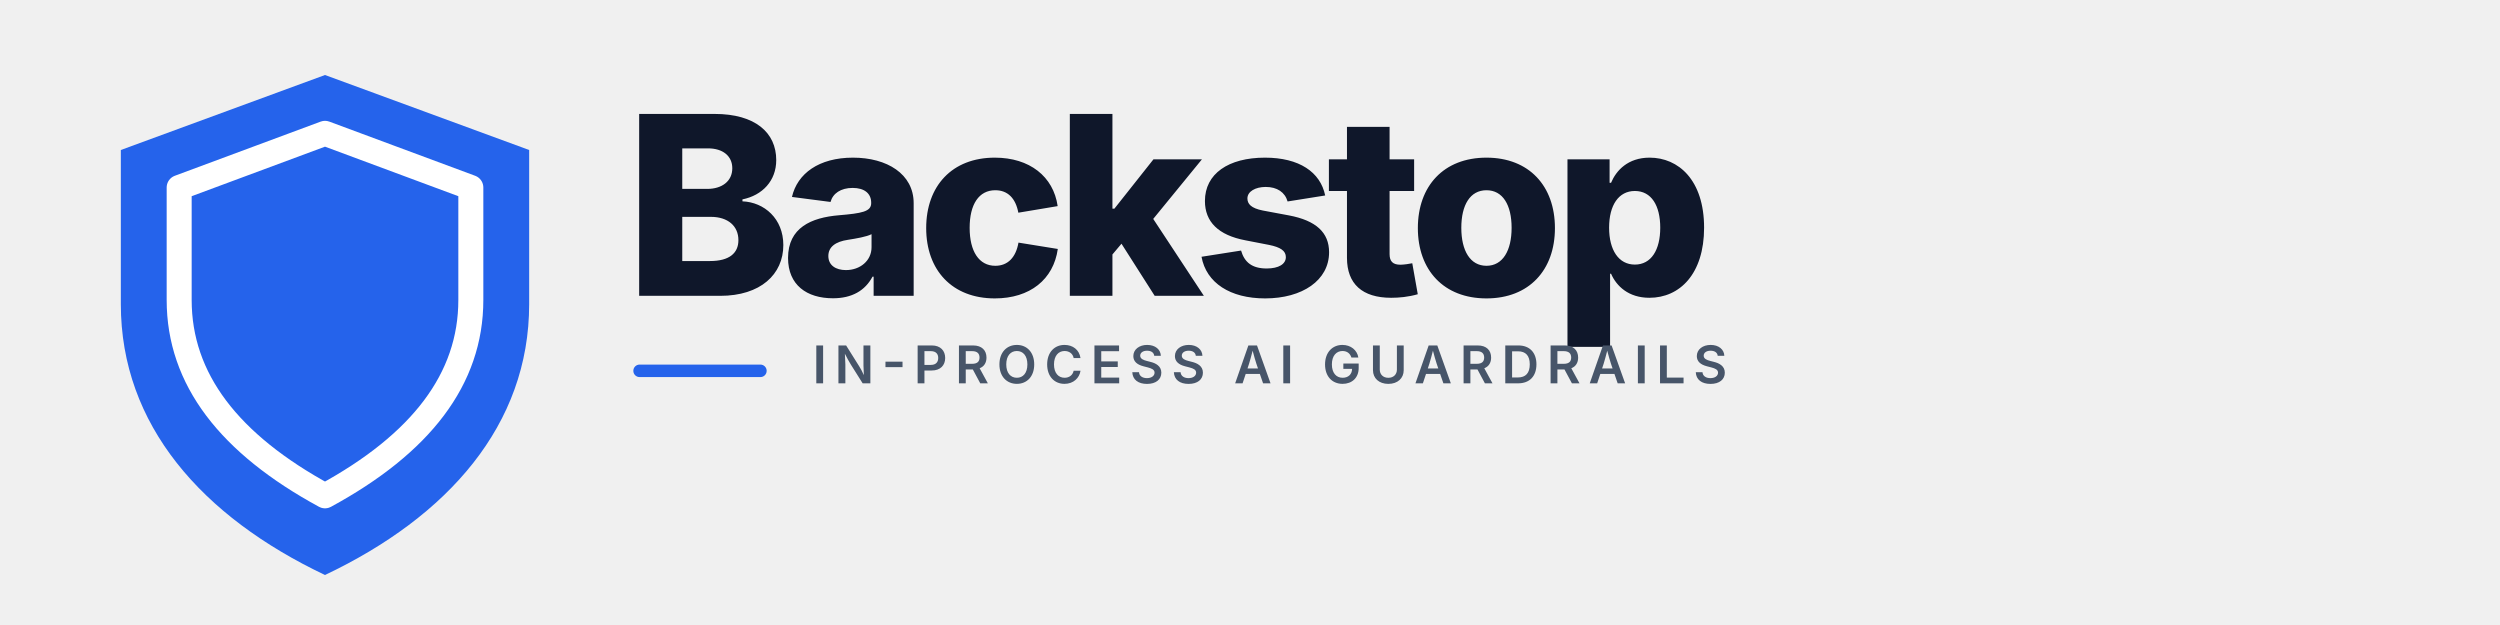
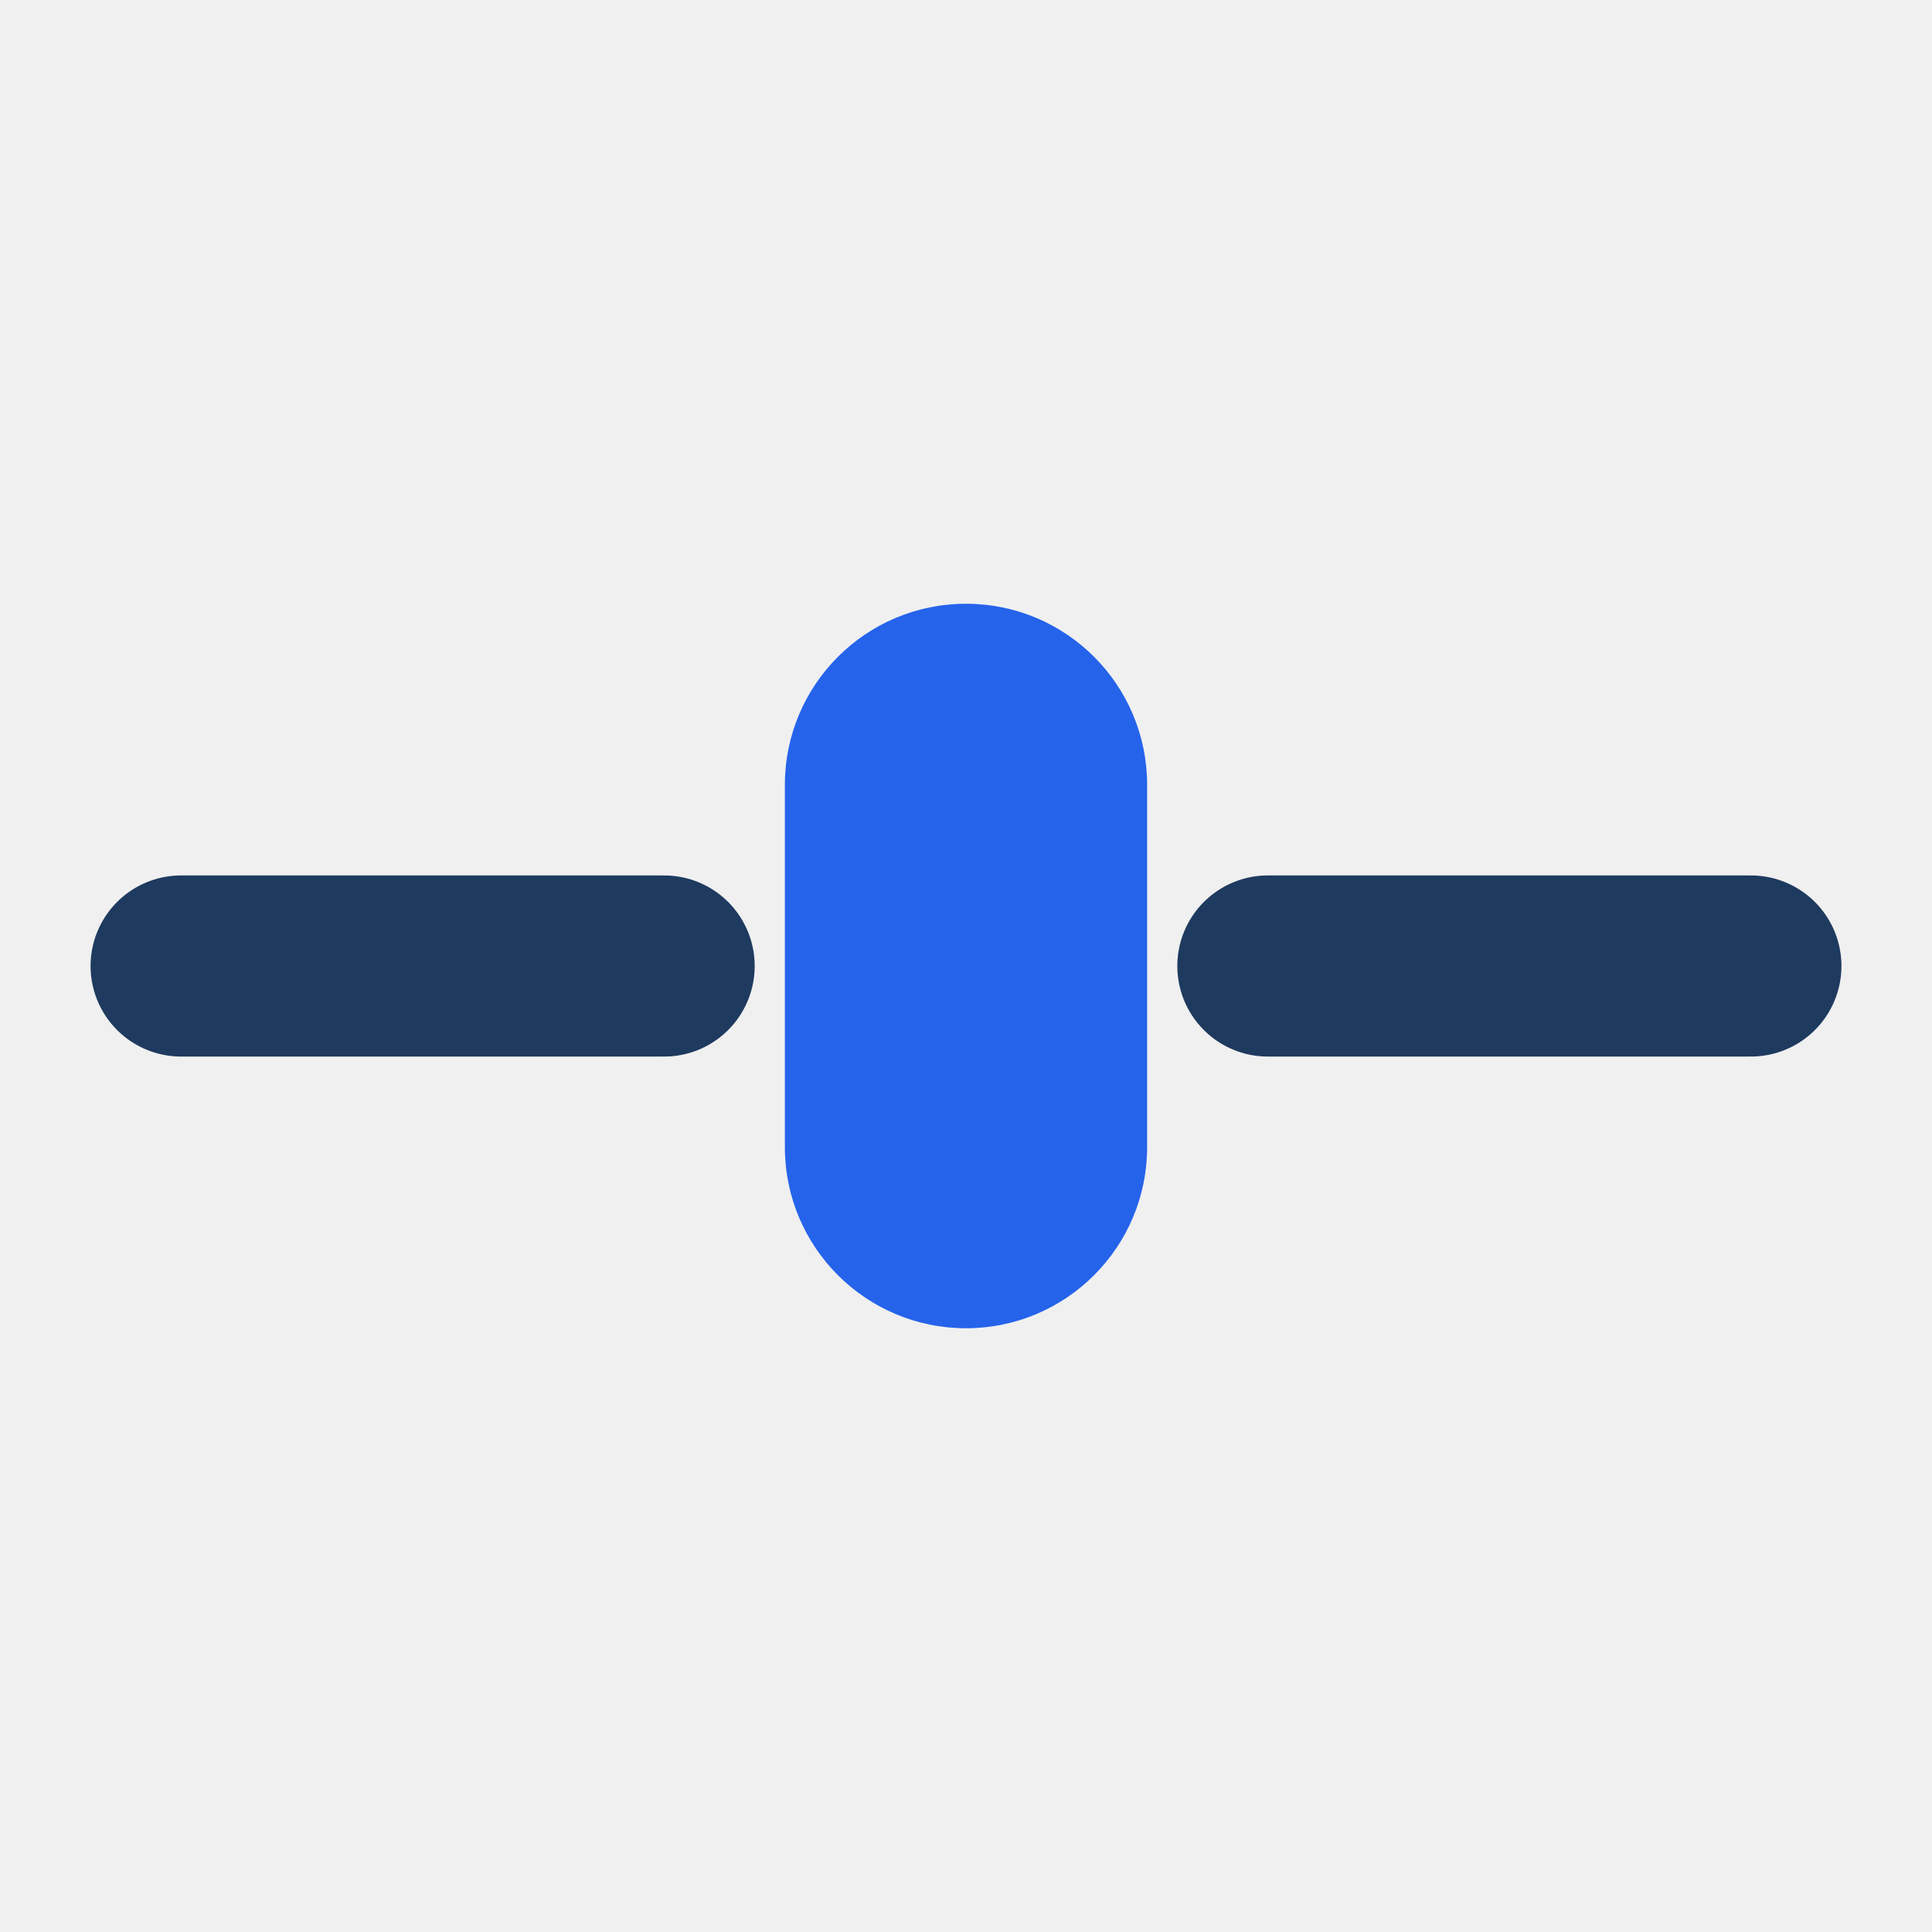
- <svg xmlns="http://www.w3.org/2000/svg" viewBox="0 0 1200 300" role="img" aria-labelledby="title desc">
-   <g transform="translate(42 36)">
-     <path d="M114 0 212 36v74c0 58-39 102-98 130C55 212 16 168 16 110V36L114 0Z" fill="#2563eb" />
-     <path d="M114 28 184 54v54c0 38-24 69-70 94-46-25-70-56-70-94V54l70-26Z" fill="none" stroke="#fff" stroke-width="12" stroke-linejoin="round" />
-   </g>
-   <g fill="#0f172a" font-family="Inter, Avenir Next, Segoe UI, Helvetica, Arial, sans-serif">
-     <text x="300" y="142" font-size="120" font-weight="800" letter-spacing="-5">Backstop</text>
-     <rect x="304" y="175" width="64" height="6" rx="3" fill="#2563eb" />
-     <text x="390" y="184" fill="#475569" font-size="25" font-weight="600" letter-spacing="3.7">IN-PROCESS AI GUARDRAILS</text>
-   </g>
+ <svg xmlns="http://www.w3.org/2000/svg" viewBox="0 0 64 64">
+   <path d="M6 32 H22" stroke="#1e3a5f" stroke-width="6" stroke-linecap="round" />
+   <path d="M42 32 H58" stroke="#1e3a5f" stroke-width="6" stroke-linecap="round" />
+   <rect x="26" y="20" width="12" height="24" rx="6" fill="#2563eb" />
</svg>
